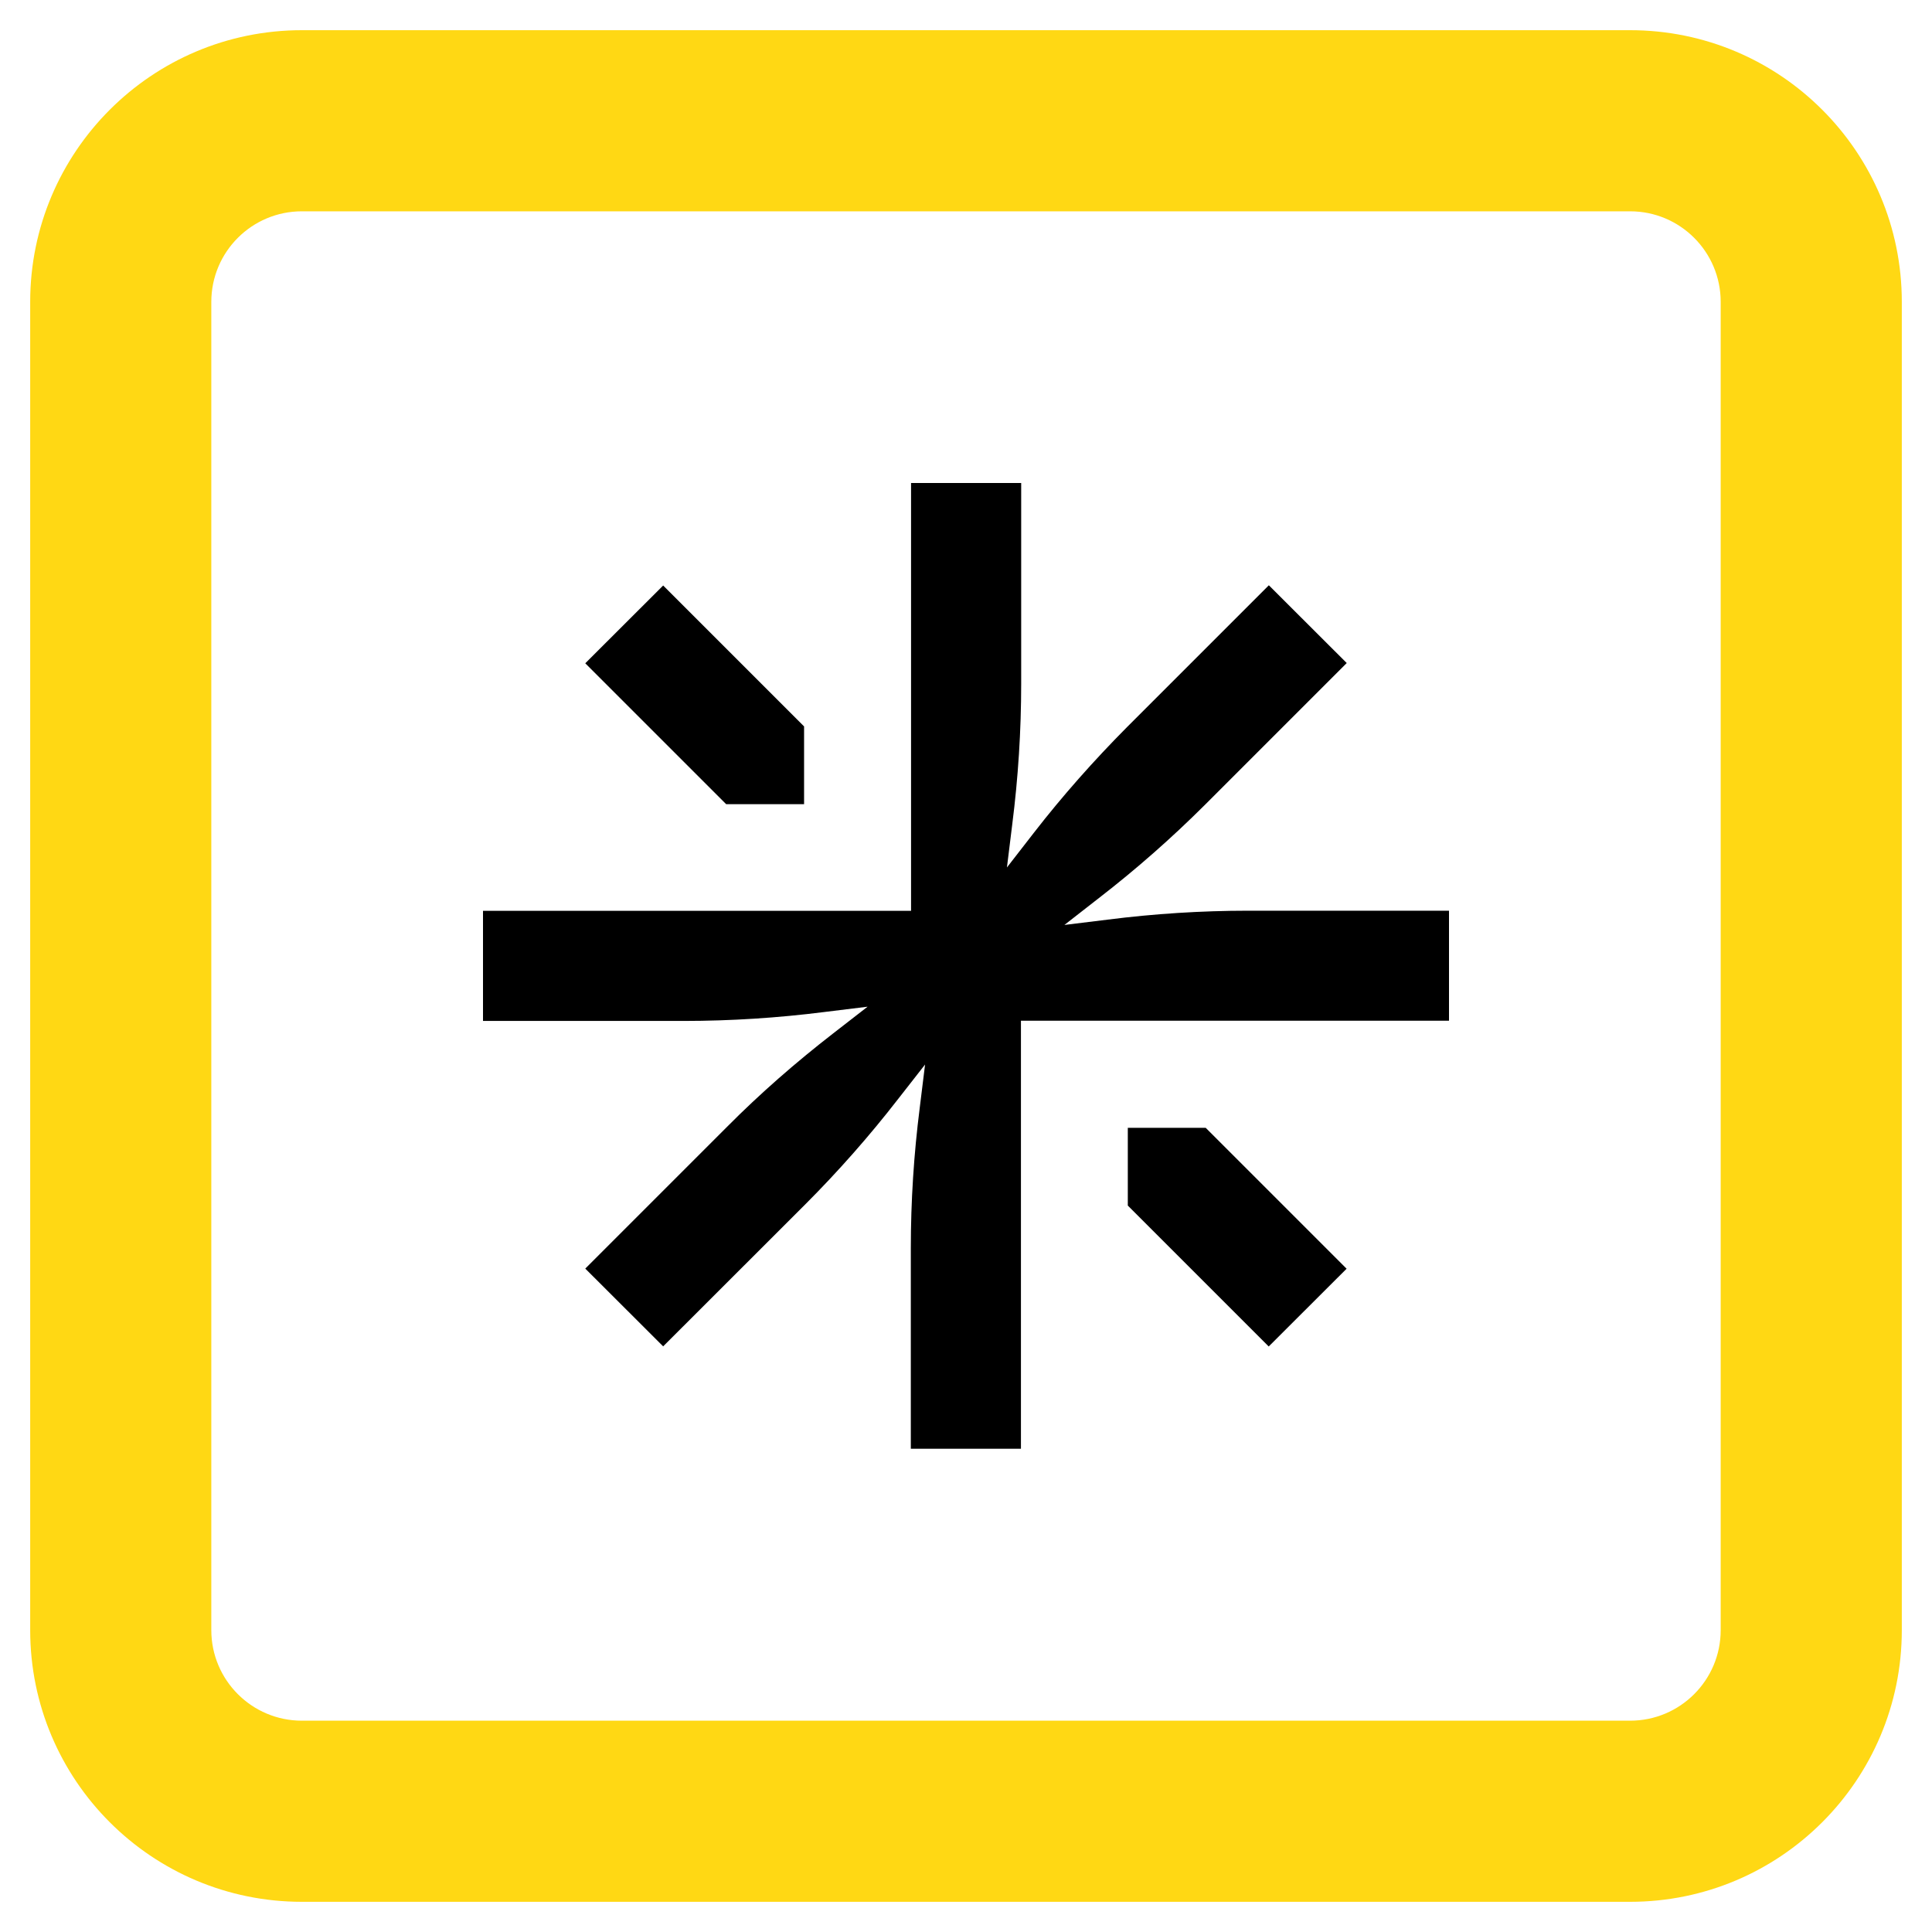
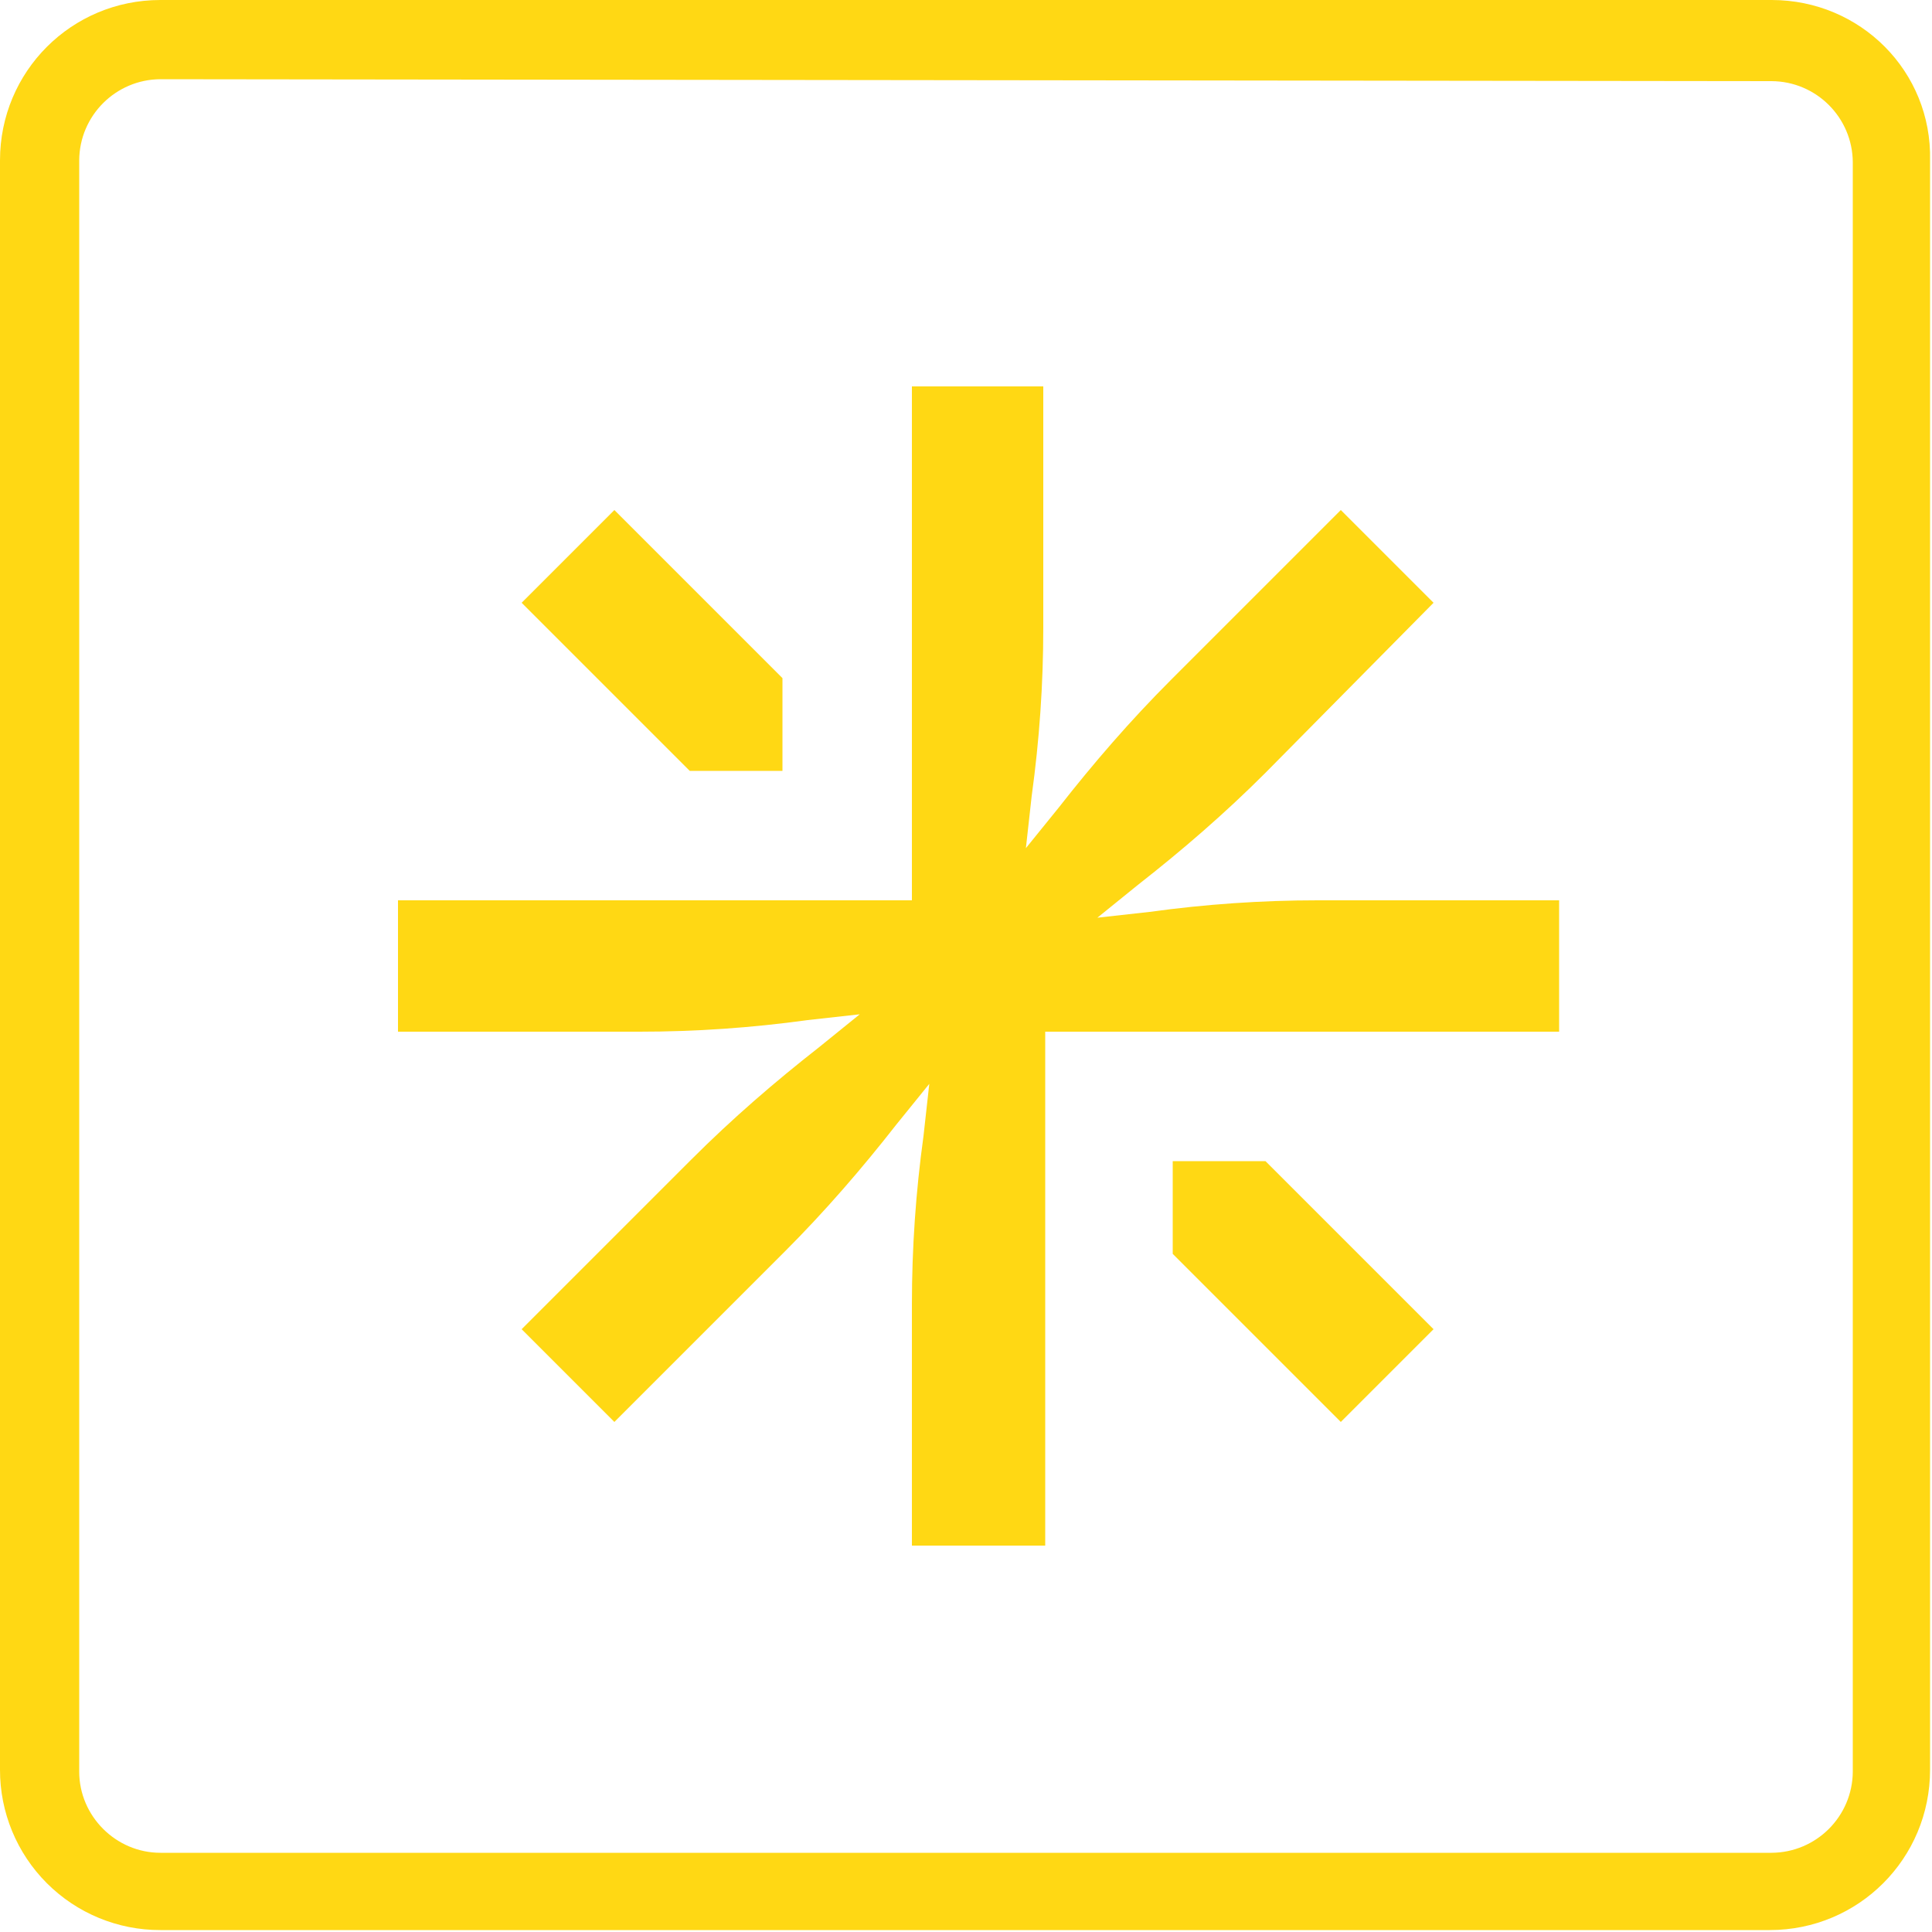
<svg xmlns="http://www.w3.org/2000/svg" width="16" height="16" fill="none" viewBox="0 0 16 16">
-   <path fill="#000" d="M7.543 12v-1.662c0-.39.025-.78.074-1.165l.044-.357-.222.284a9.324 9.324 0 01-.772.876L5.492 11.15l-.645-.644L6.023 9.33c.273-.275.569-.533.876-.771l.286-.222-.358.044a9.288 9.288 0 01-1.164.074H4v-.912h3.545V4h.912v1.662c0 .39-.025.78-.074 1.165l-.044.357.222-.286c.238-.307.498-.6.772-.876l1.175-1.175.645.644-1.176 1.176a9.29 9.29 0 01-.876.77l-.286.223.358-.044a9.287 9.287 0 011.164-.074H12v.911H8.455v3.545h-.912V12zM9.34 9.984V9.34h.645l1.167 1.167-.645.644L9.34 9.984zM6.014 6.66L4.847 5.493l.645-.644 1.167 1.167v.644h-.645z" />
-   <path fill="#FFD814" fill-rule="evenodd" d="M.25 2.5A2.25 2.25 0 012.5.25h11a2.25 2.25 0 012.25 2.25v11a2.25 2.25 0 01-2.25 2.25h-11A2.25 2.25 0 01.25 13.5v-11zm2.25-.75a.75.75 0 00-.75.75v11c0 .414.336.75.75.75h11a.75.75 0 00.75-.75v-11a.75.75 0 00-.75-.75h-11z" clip-rule="evenodd" />
+   <g fill="#FFD814">
+     <path d="M7.552 10.8v2h1.104V8.544h4.256V7.456h-2c-.464 0-.928.032-1.392.096l-.432.048.336-.272c.368-.288.72-.592 1.056-.928l1.392-1.408-.768-.768-1.408 1.408c-.336.336-.64.688-.928 1.056l-.272.336.048-.432c.064-.464.096-.928.096-1.392v-2H7.552v4.256H3.296v1.088h2c.464 0 .928-.032 1.392-.096L7.12 8.4l-.336.272c-.368.288-.72.592-1.056.928L4.32 11.008l.768.768 1.408-1.408c.336-.336.64-.688.928-1.056l.272-.336-.048.432c-.064.464-.096.928-.096 1.392z" />
+     <path d="M9.712 9.616v.768l1.392 1.392.768-.768-1.392-1.392h-.768zM4.32 4.992l1.392 1.392h.768v-.768L5.088 4.224l-.768.768z" />
+     <path fill-rule="evenodd" d="M1.328 0h13.344c.736 0 1.328.592 1.312 1.328v13.328c0 .736-.592 1.328-1.328 1.328H1.328A1.325 1.325 0 010 14.656V1.328C0 .592.592 0 1.328 0zm14.016 1.344a.676.676 0 00-.672-.672L1.328.656a.676.676 0 00-.672.672v13.344c0 .368.304.672.672.672h13.344a.676.676 0 00.672-.672V1.344z" clip-rule="evenodd" />
+   </g>
</svg>
